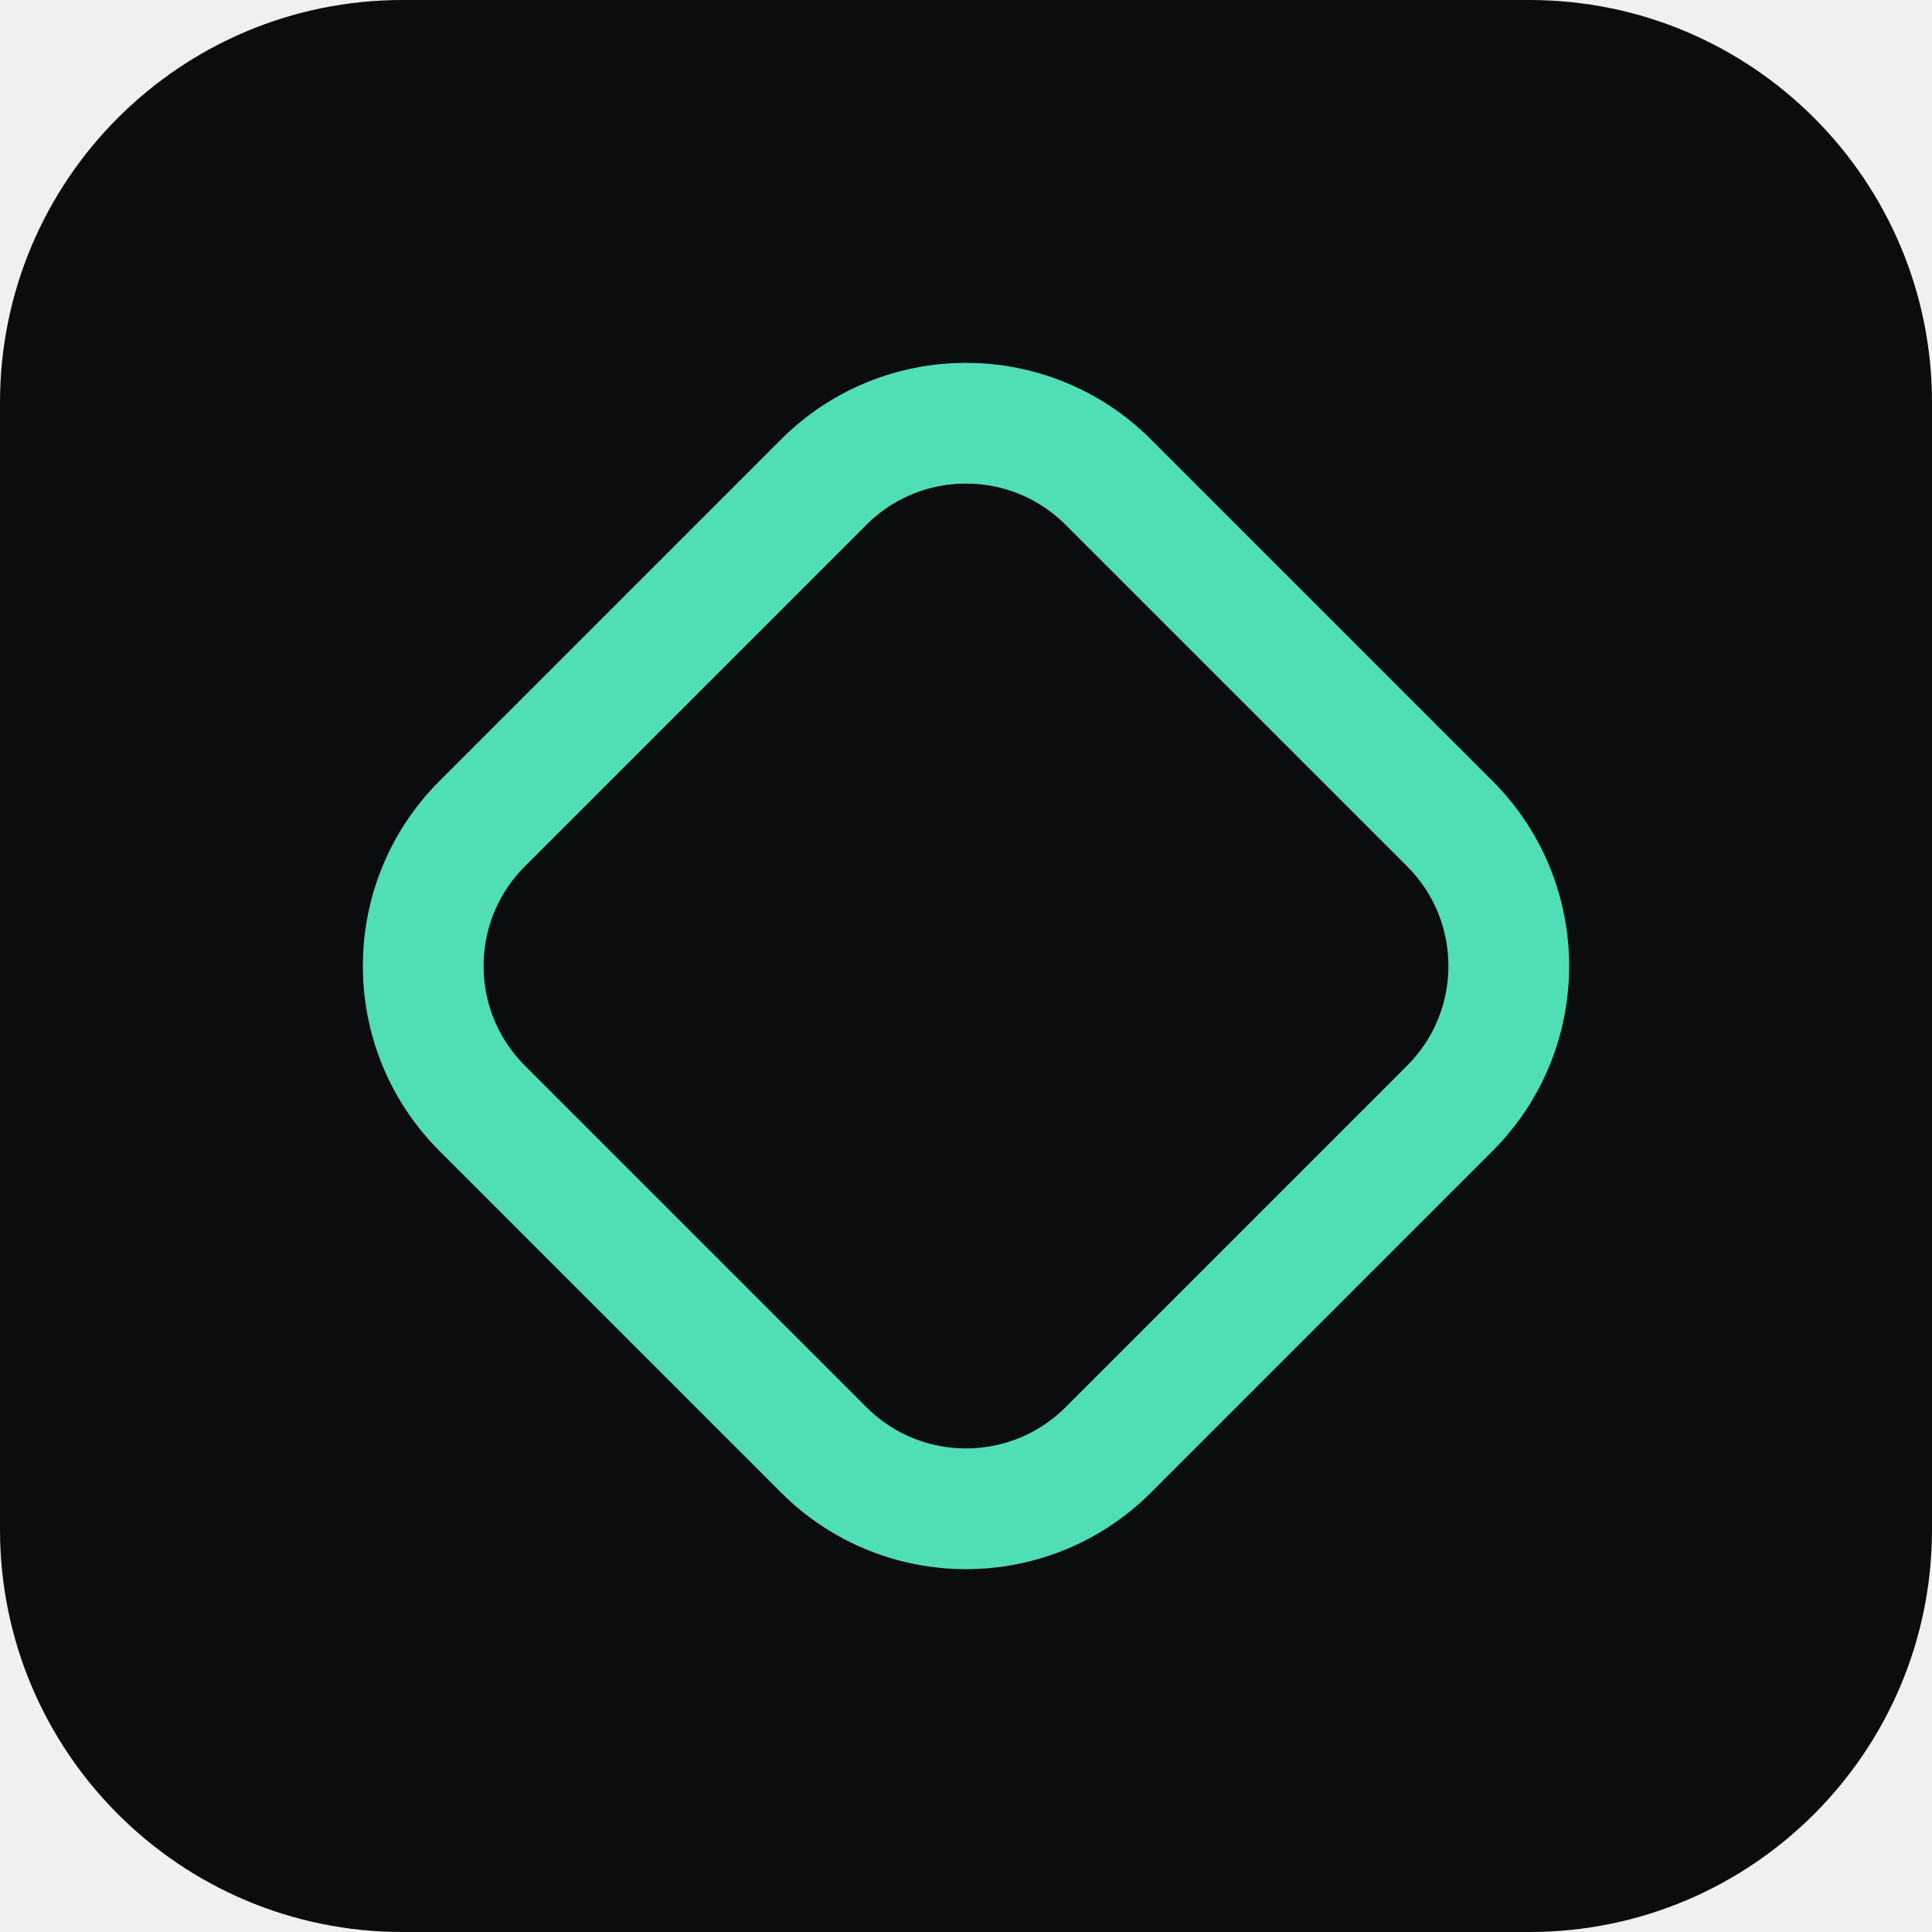
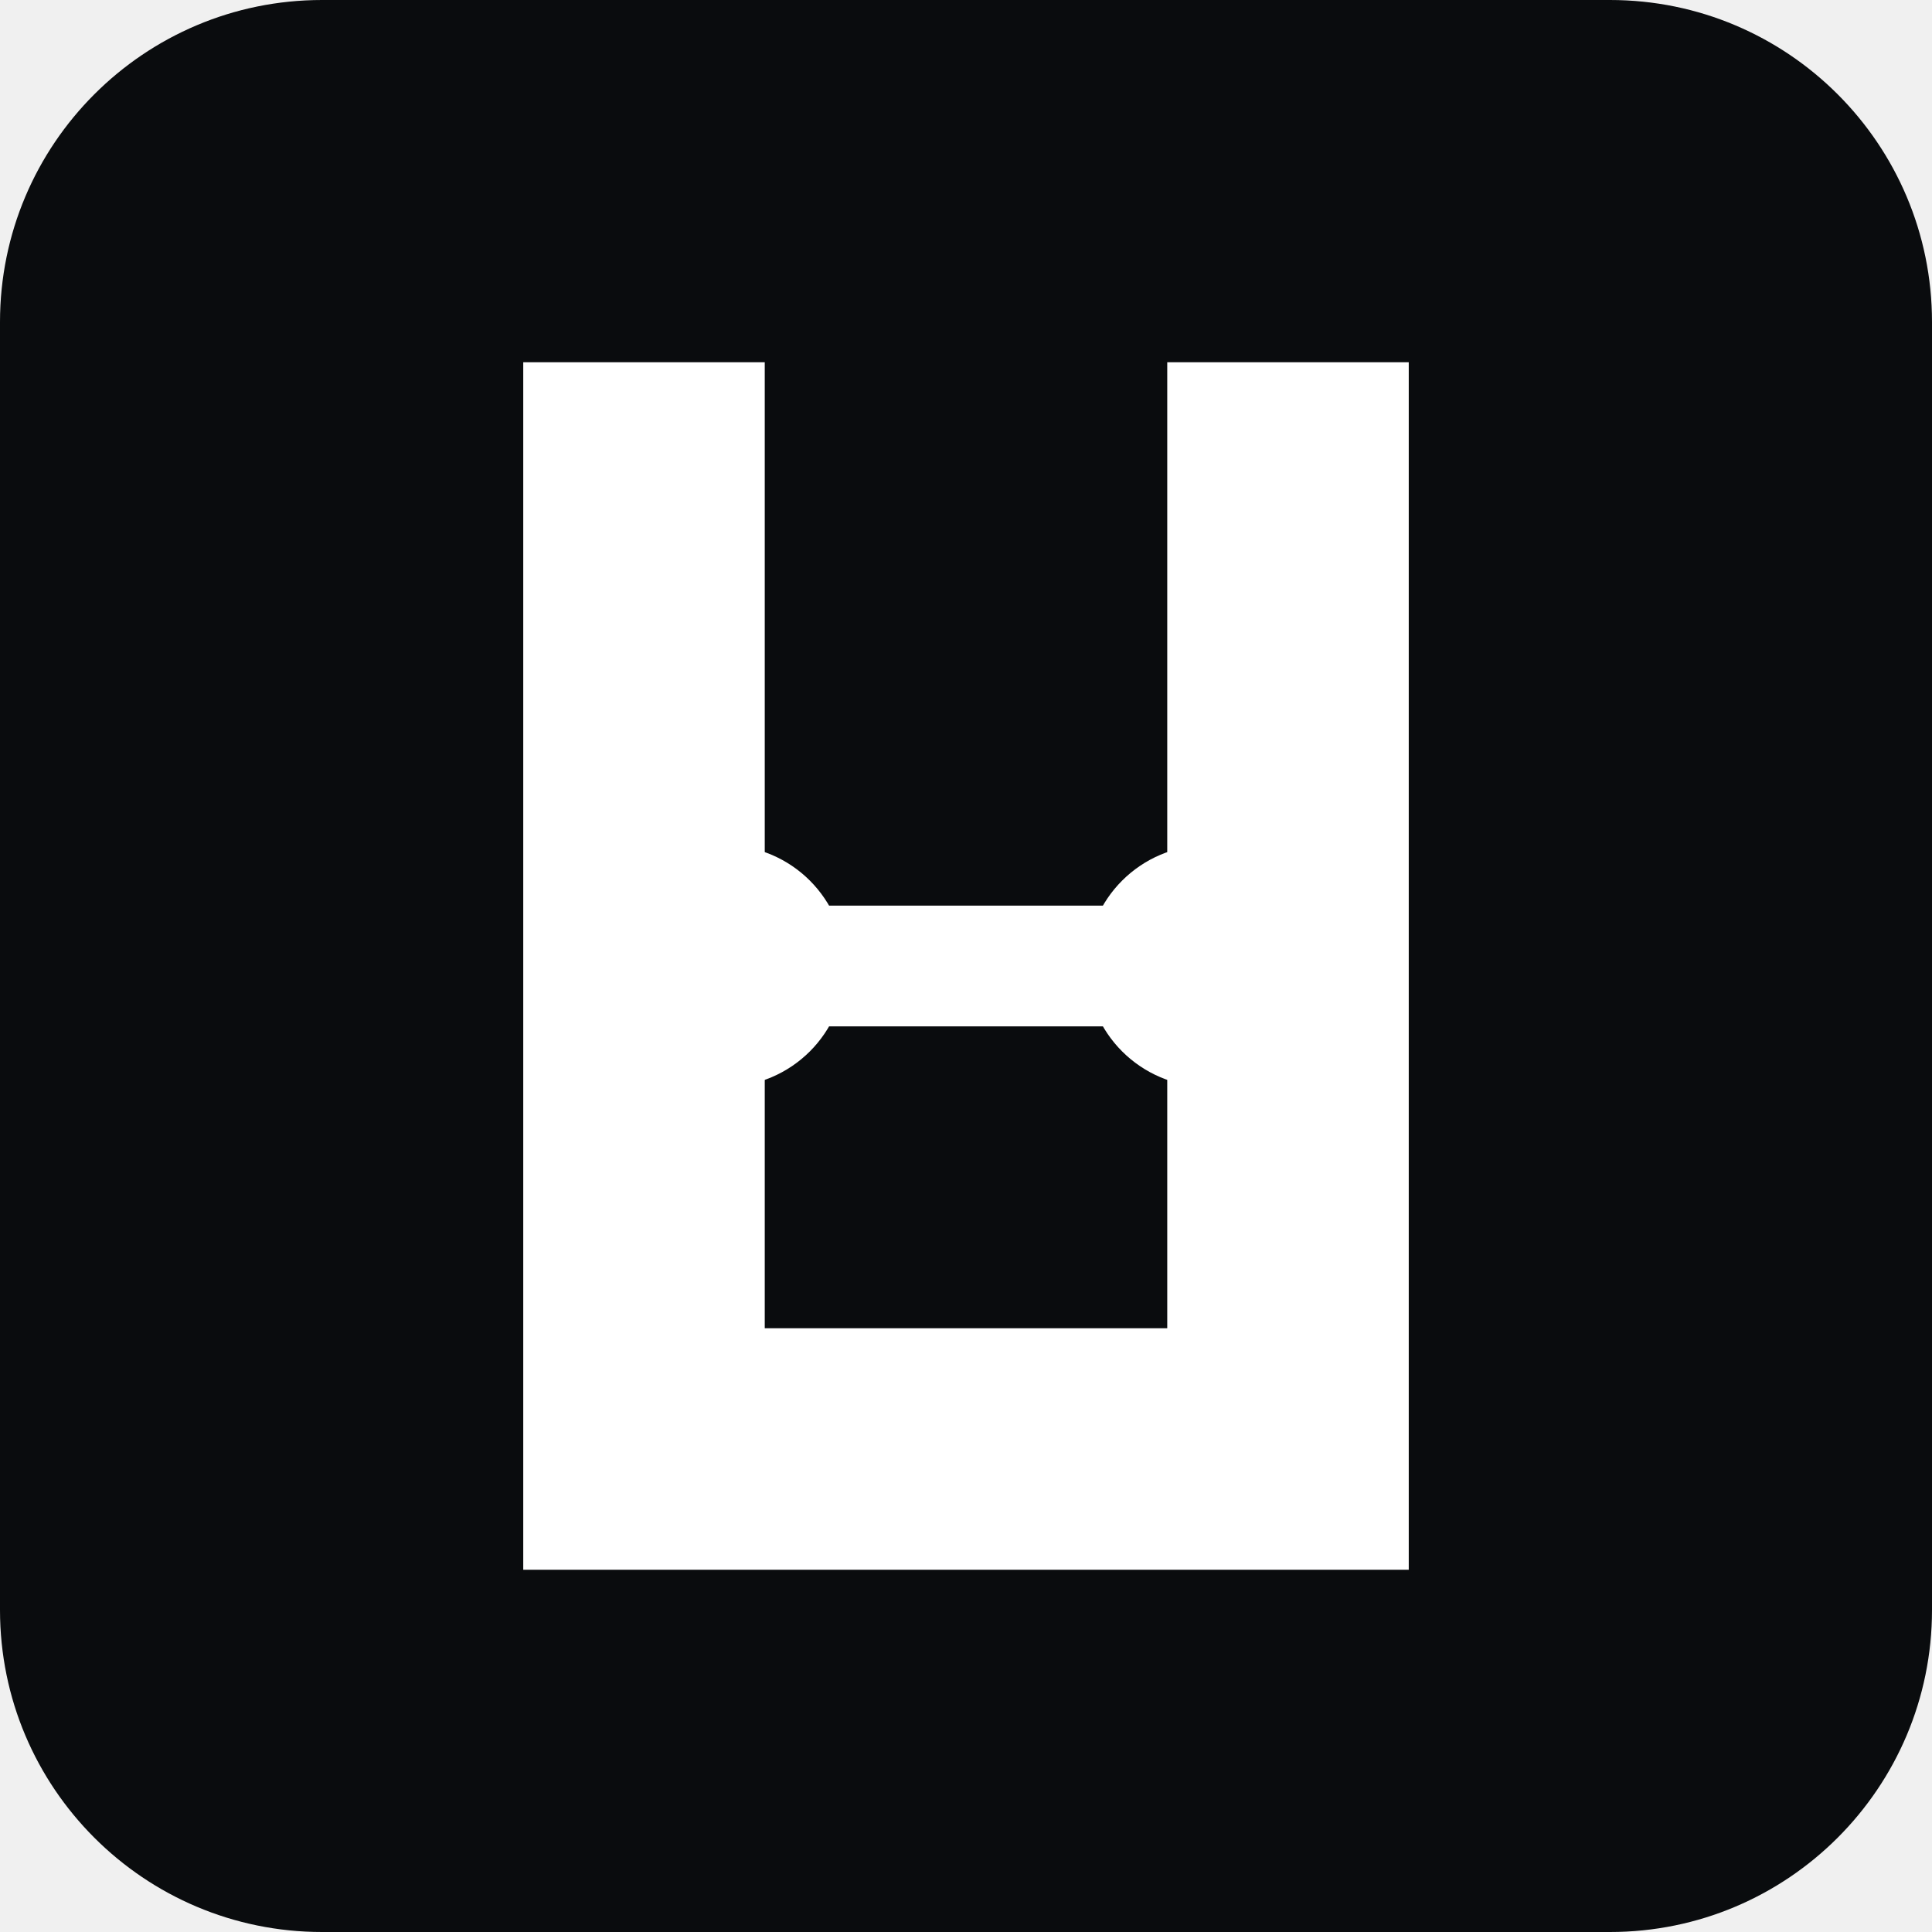
<svg xmlns="http://www.w3.org/2000/svg" viewBox="0 0 48 48">
-   <rect width="48" height="48" rx="10" fill="#0a0c0e" />
-   <rect x="13" y="13" width="22" height="22" rx="5" transform="rotate(45 24 24)" fill="none" stroke="#50deb7" stroke-width="3" />
+   <rect width="48" height="48" rx="8" fill="#0a0c0e" />
+   <path d="M13 9v30h22V9h-6v24H19V9z" fill="#fff" />
+   <path d="M17 24h15" stroke="#fff" stroke-width="3" />
+   <circle cx="18" cy="24" r="3" fill="#fff" />
+   <circle cx="30" cy="24" r="3" fill="#fff" />
</svg>
